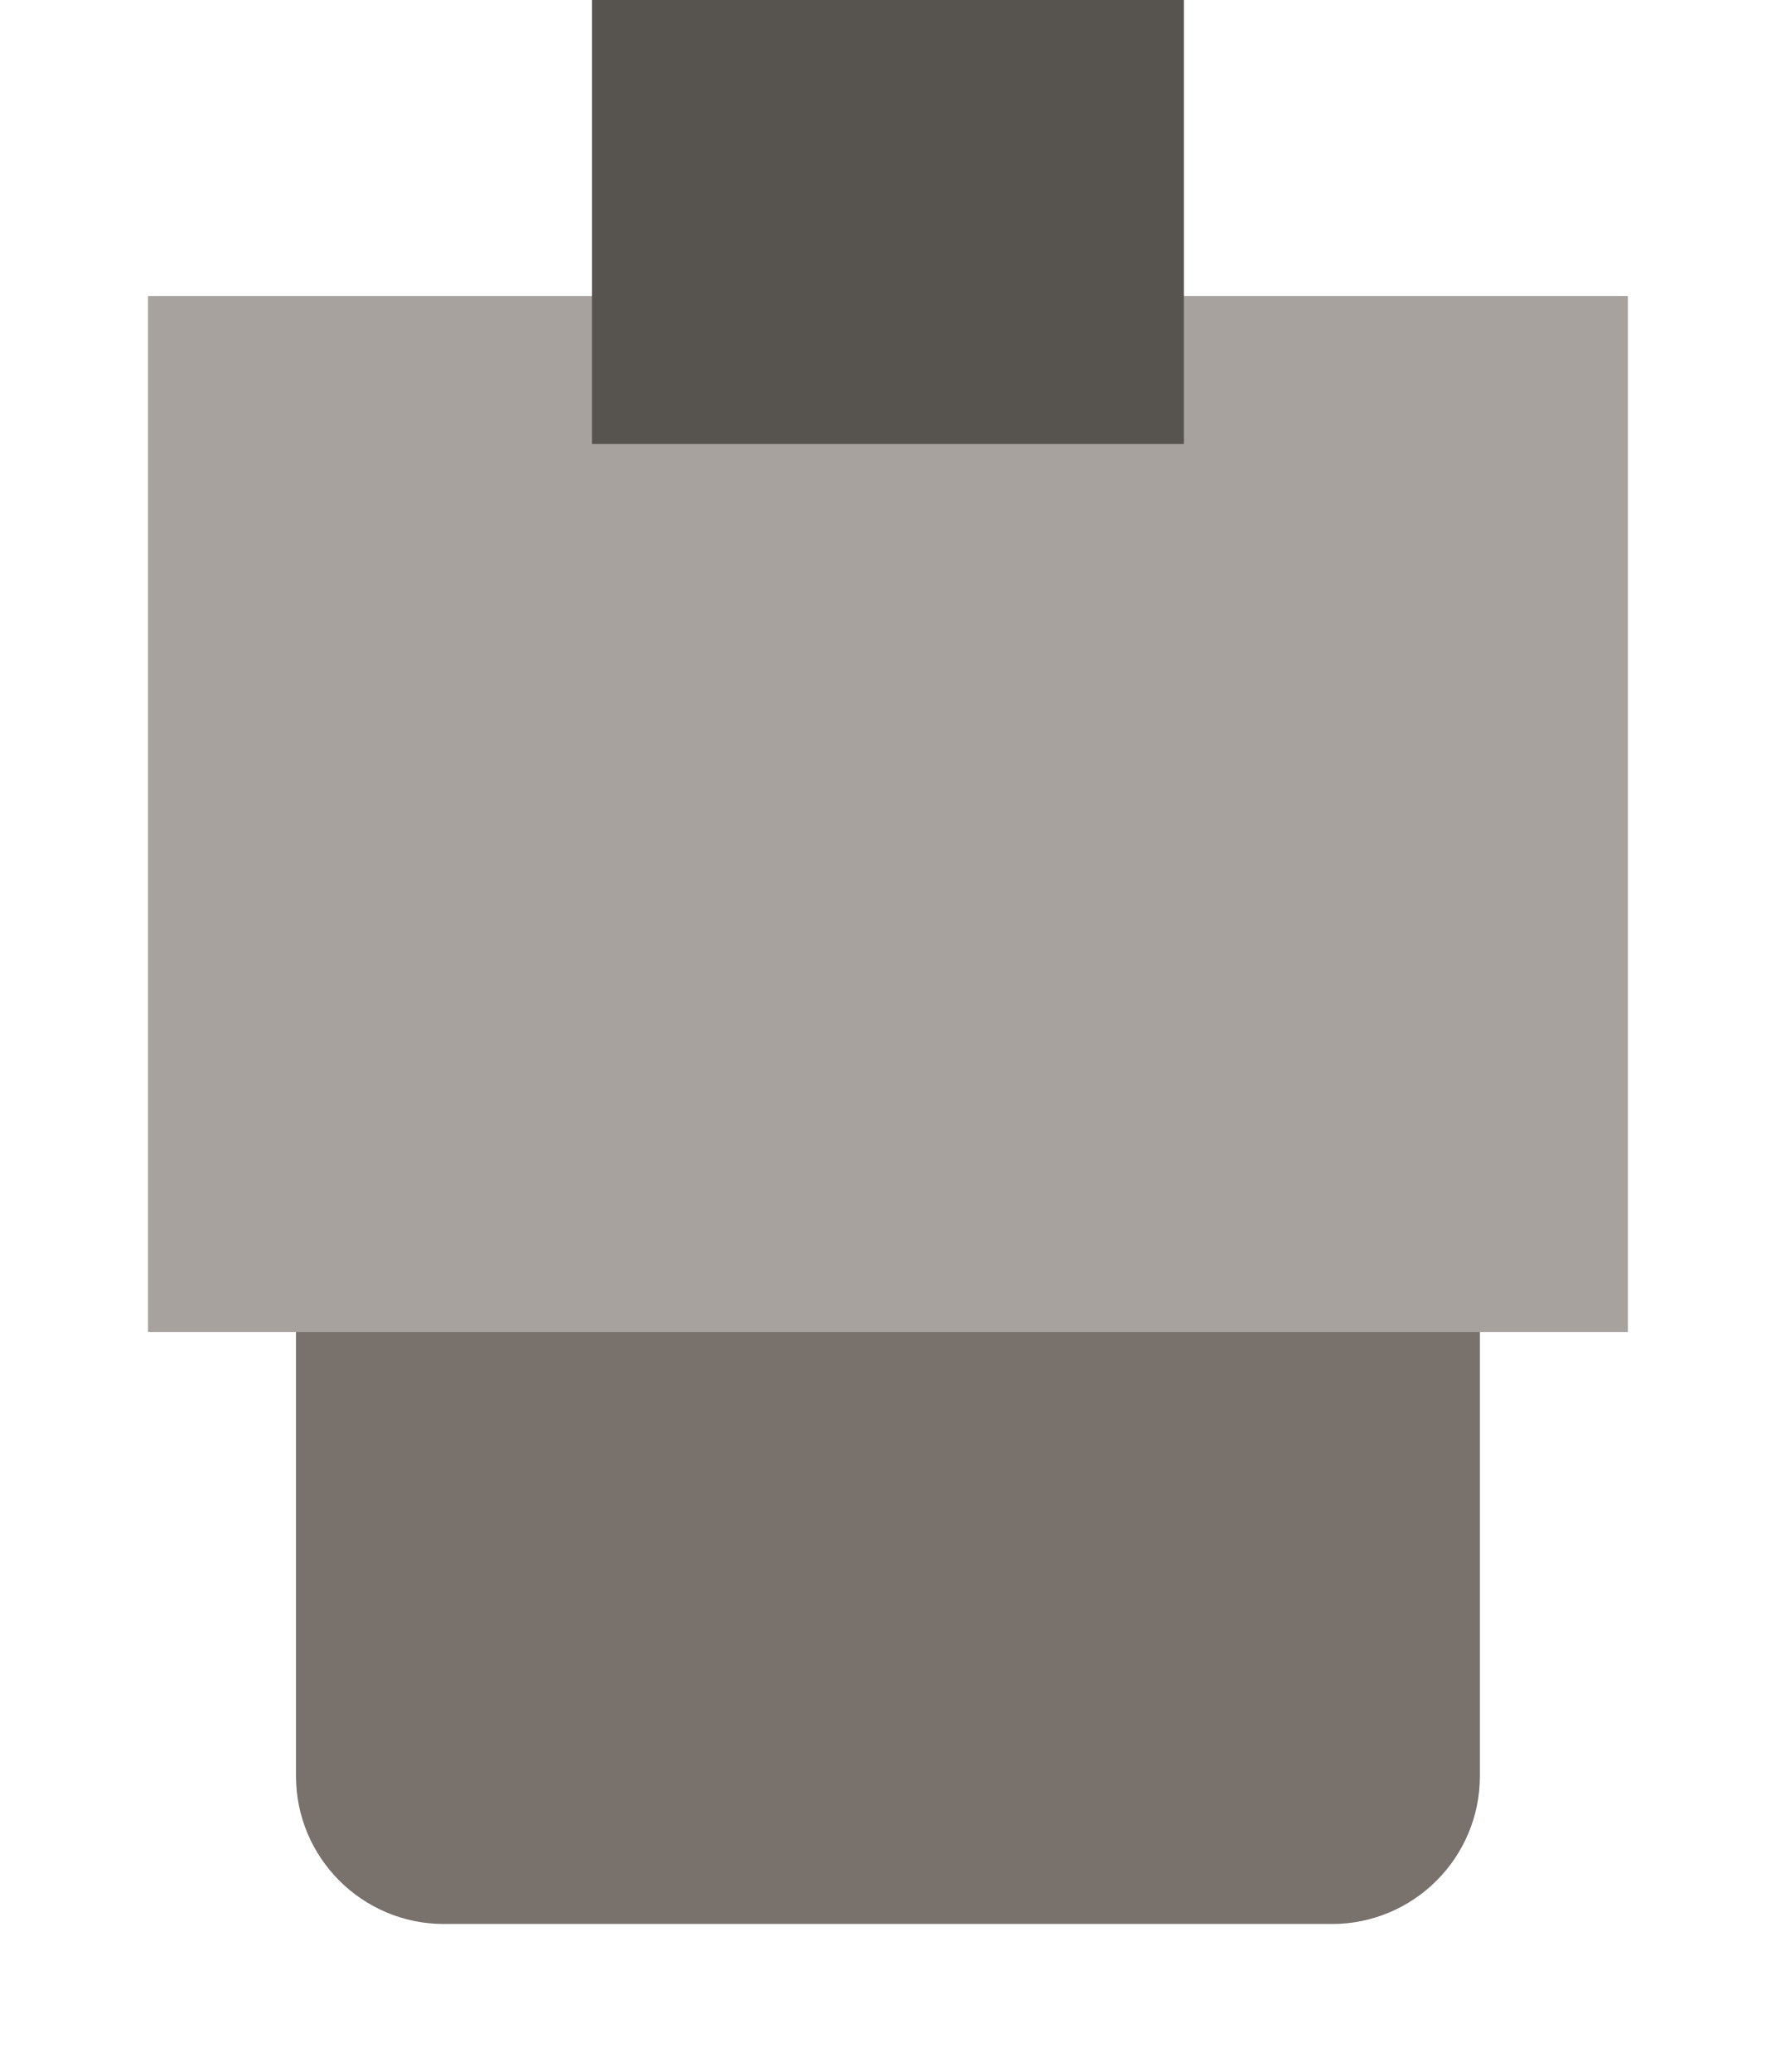
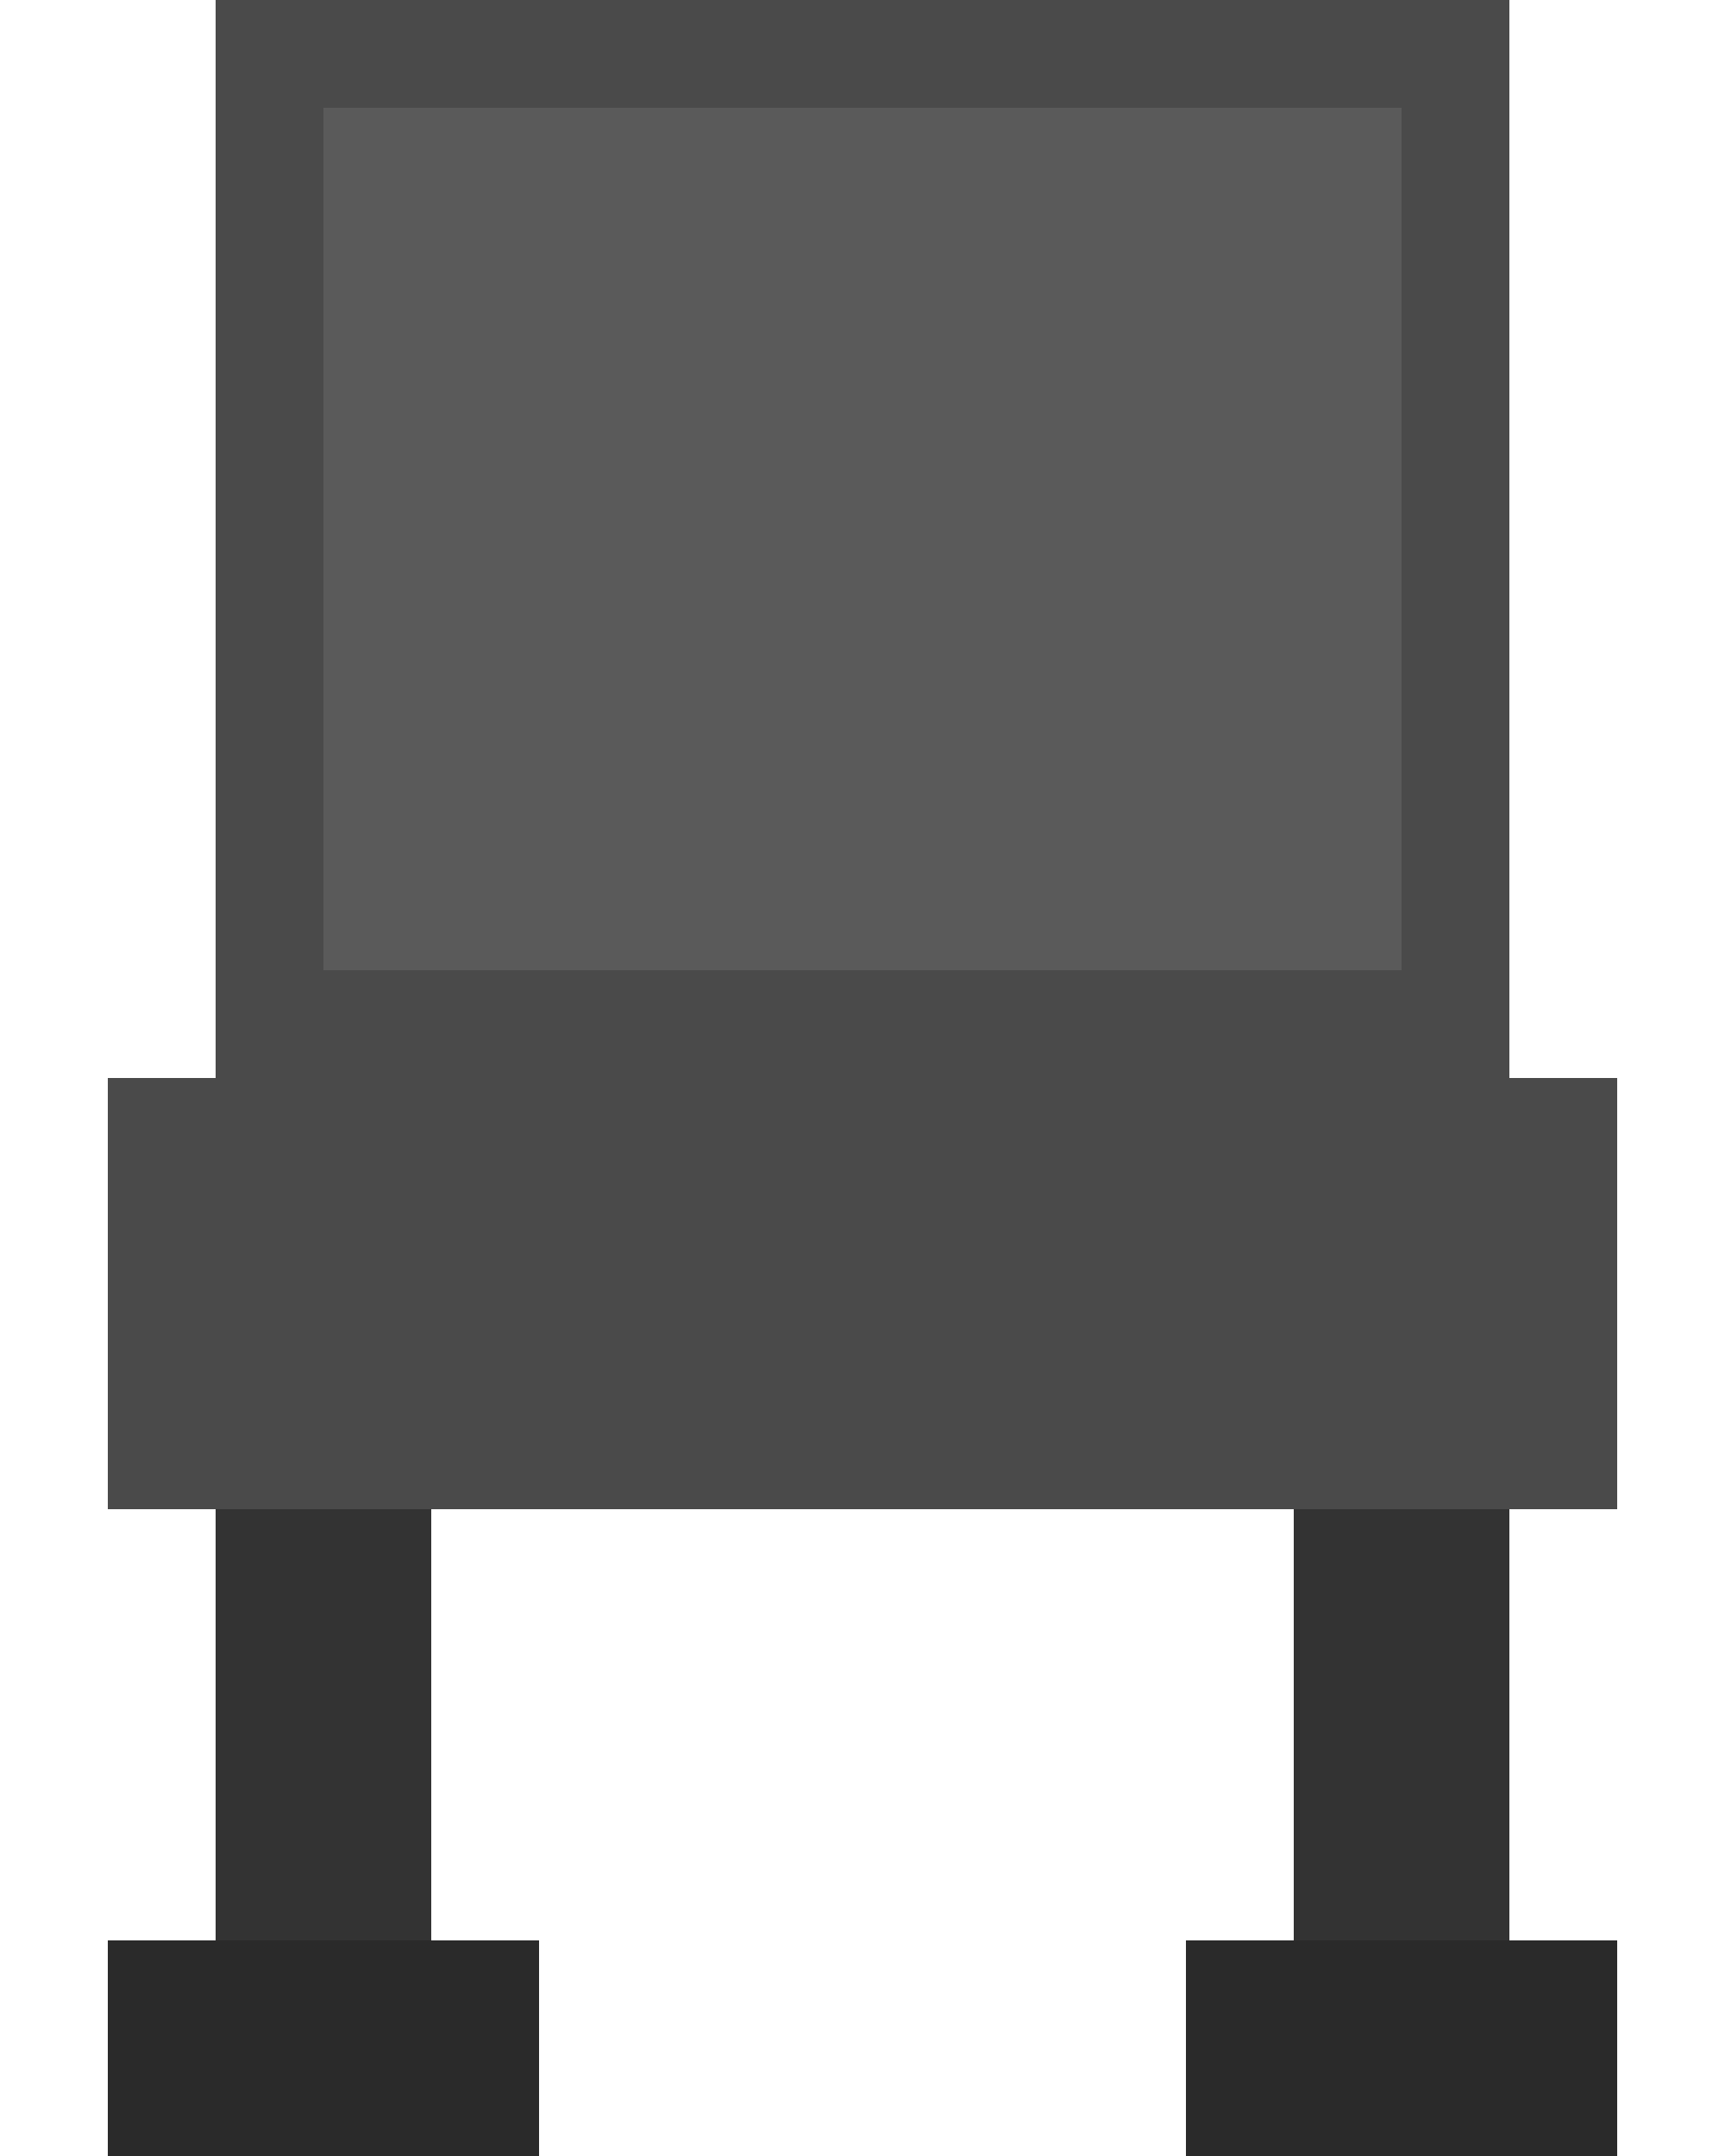
- <svg xmlns="http://www.w3.org/2000/svg" width="24" height="28" viewBox="0 0 24 28">
-   <rect x="4" y="16" width="16" height="10" rx="2" fill="#78716c" />
-   <rect x="2" y="4" width="20" height="14" fill="#a8a29e" />
-   <rect x="8" y="0" width="8" height="6" fill="#57534e" />
+ <svg xmlns="http://www.w3.org/2000/svg" width="16" height="20" viewBox="0 0 16 20" shape-rendering="crispEdges">
+   <rect x="2" y="0" width="12" height="10" fill="#4a4a4a" />
+   <rect x="3" y="1" width="10" height="8" fill="#5a5a5a" />
+   <rect x="1" y="10" width="14" height="4" fill="#4a4a4a" />
+   <rect x="2" y="14" width="2" height="4" fill="#333" />
+   <rect x="12" y="14" width="2" height="4" fill="#333" />
+   <rect x="1" y="18" width="4" height="2" fill="#2a2a2a" />
+   <rect x="11" y="18" width="4" height="2" fill="#2a2a2a" />
</svg>
